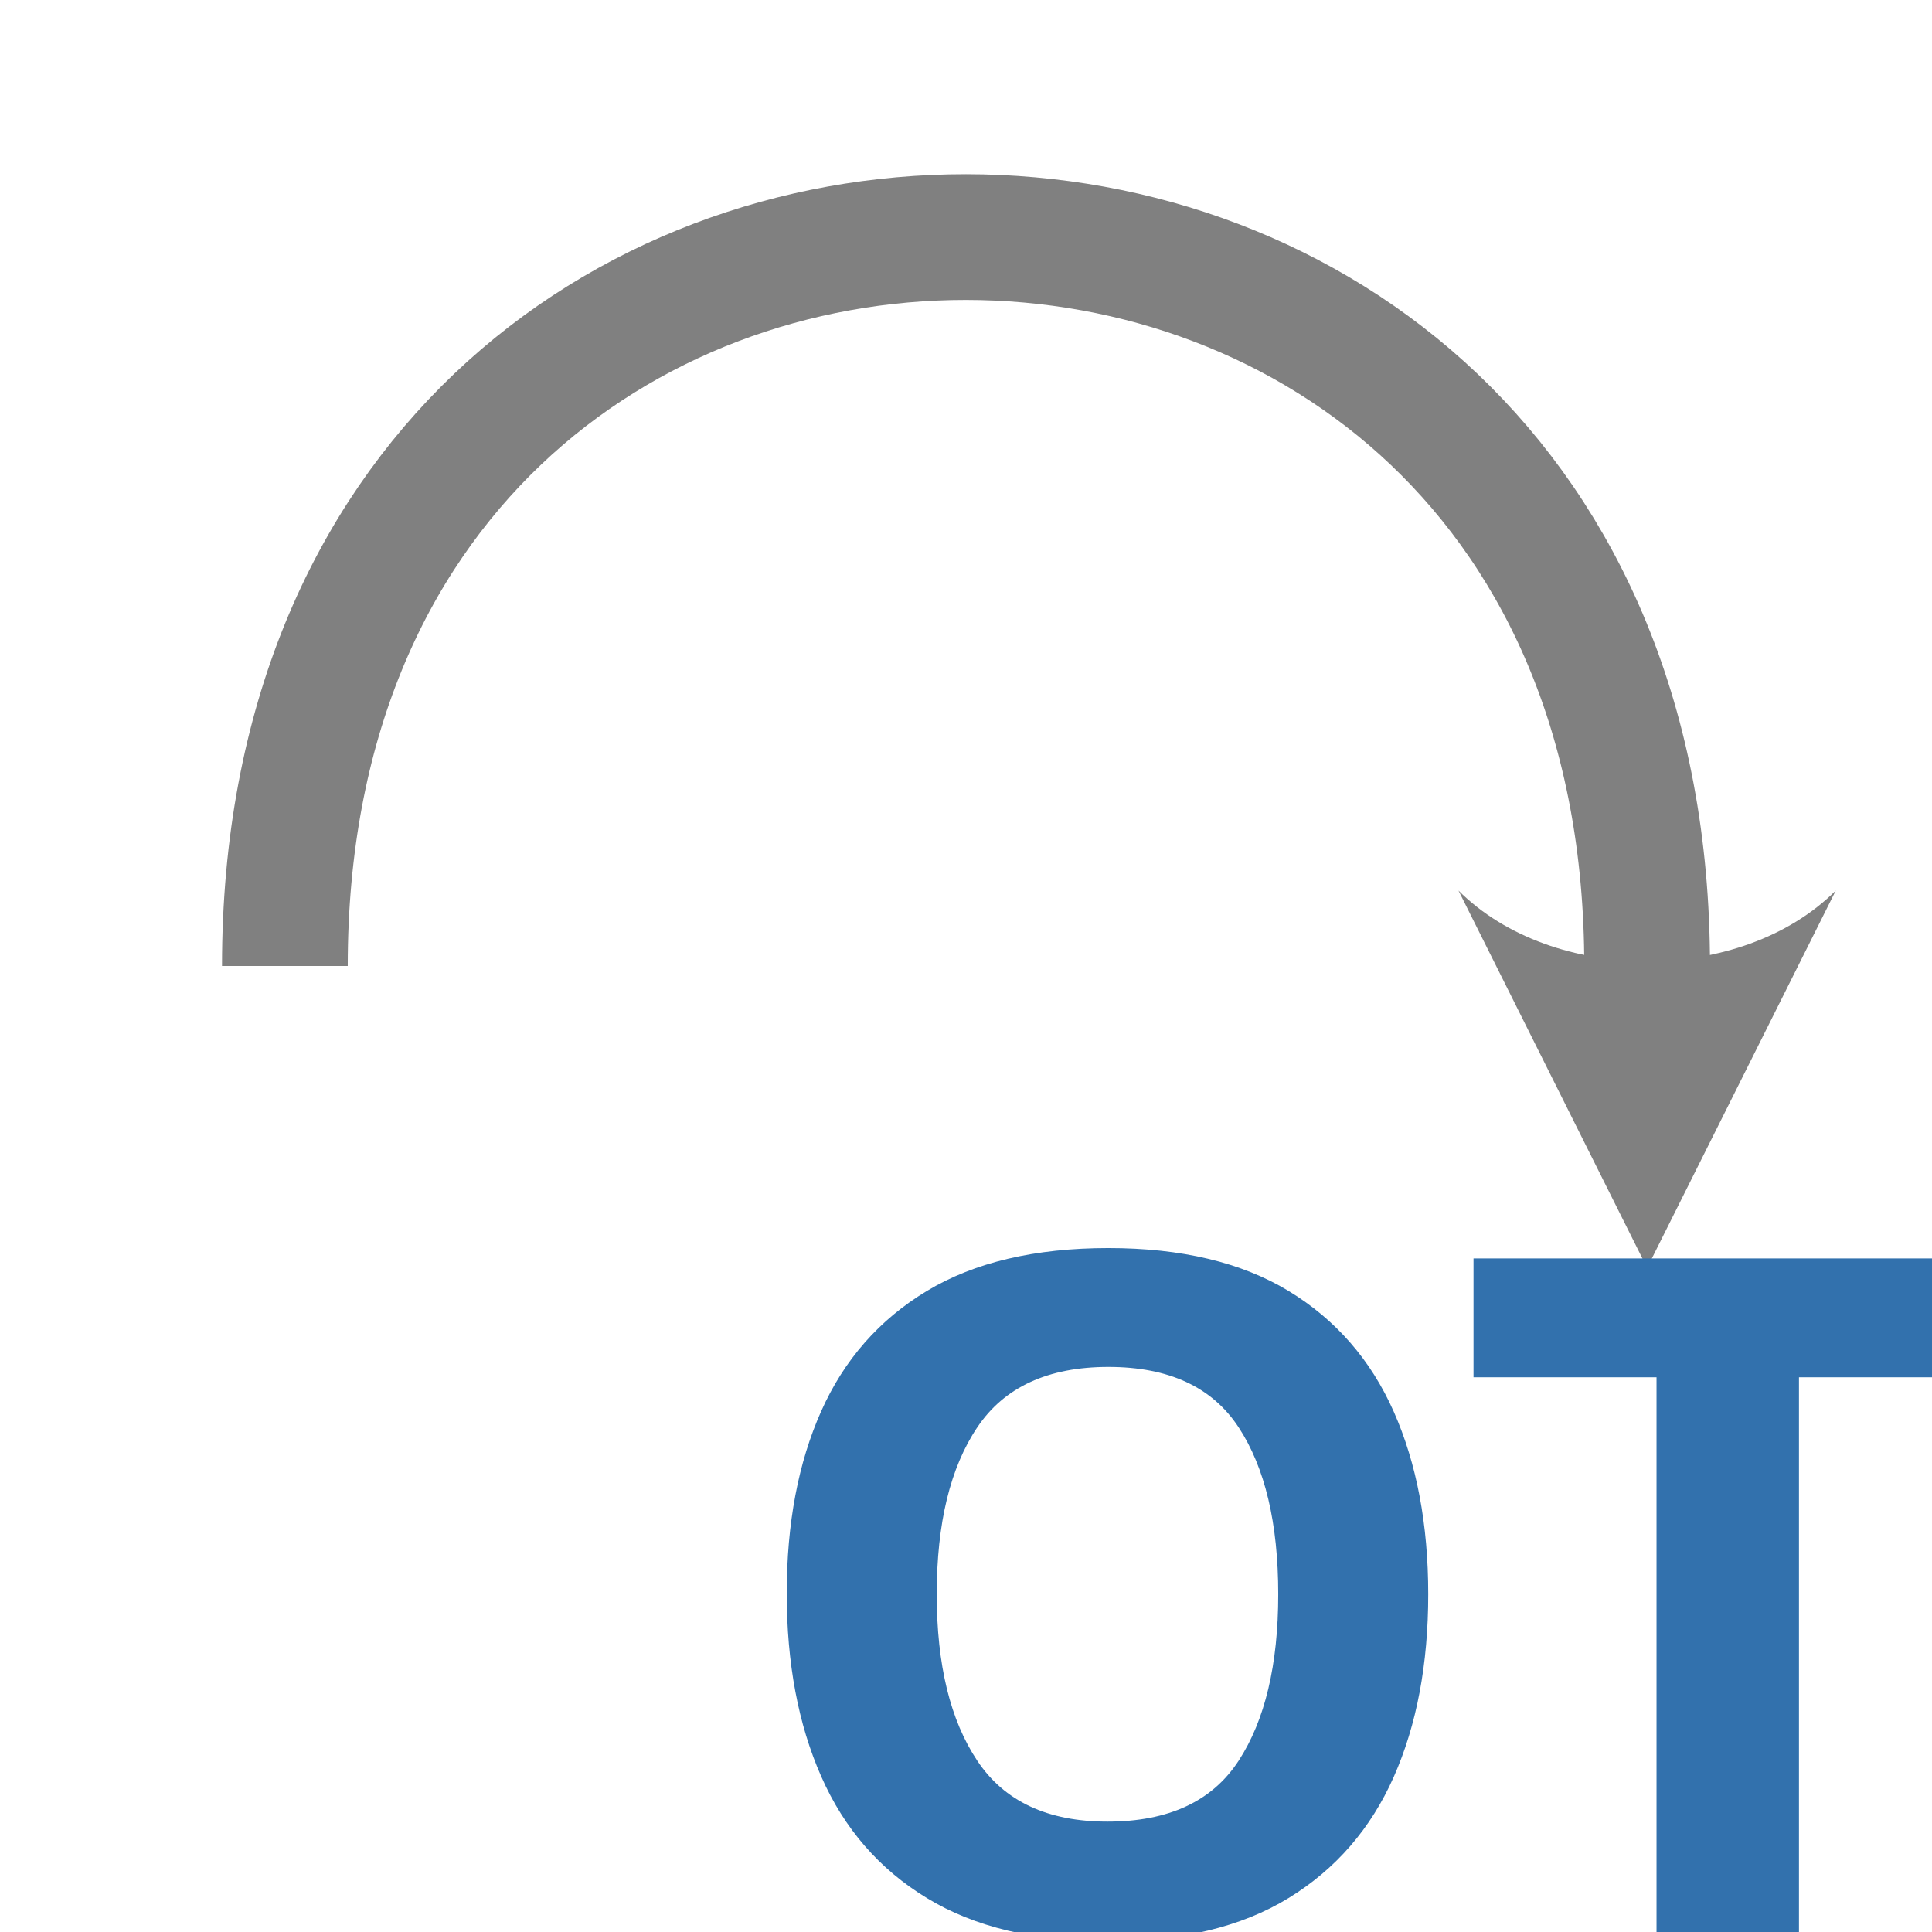
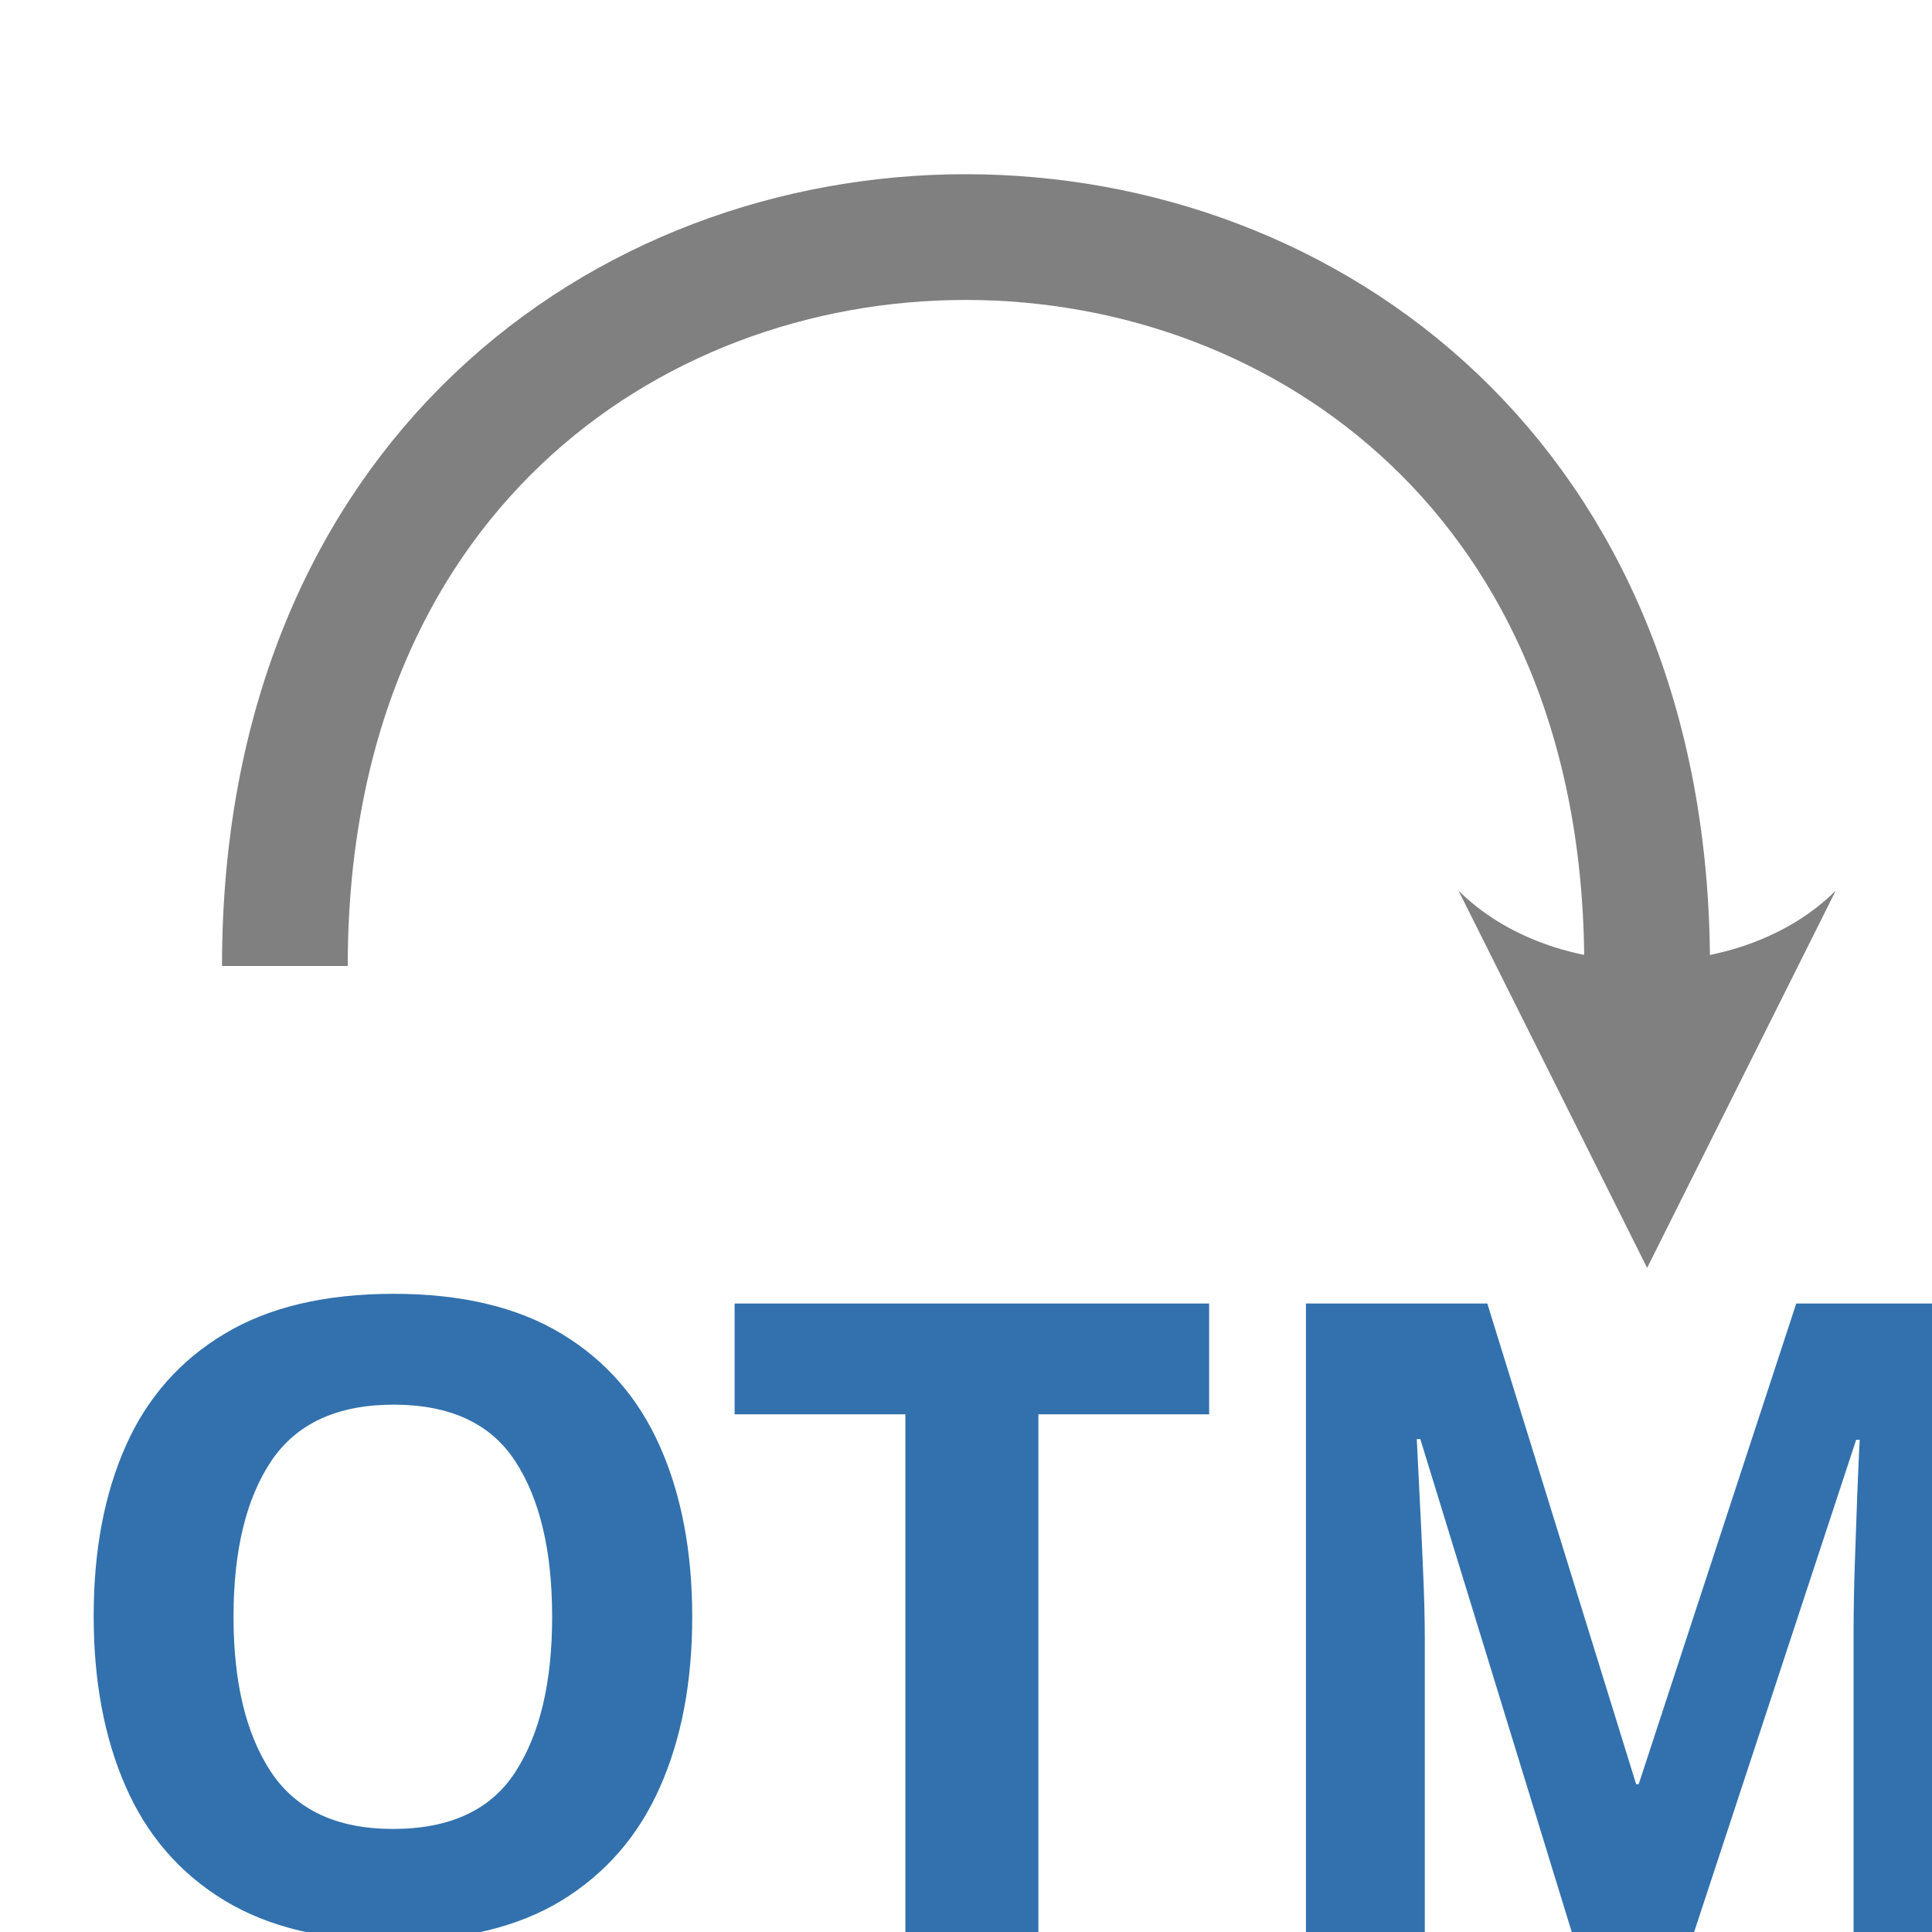
<svg xmlns="http://www.w3.org/2000/svg" width="100%" height="100%" viewBox="0 0 128 128" version="1.1" xml:space="preserve" style="fill-rule:evenodd;clip-rule:evenodd;stroke-miterlimit:1.5;">
-   <g transform="matrix(1,0,0,1,-178,-712)">
-     <g id="OTMInput" transform="matrix(1,0,0,1,0,356)">
+   <g transform="matrix(1,0,0,1,-356,-712)">
+     <g id="OTMInput" transform="matrix(1,0,0,1,178,356)">
      <rect x="178" y="356" width="128" height="128" style="fill:none;" />
      <clipPath id="_clip1">
        <rect x="178" y="356" width="128" height="128" />
      </clipPath>
      <g clip-path="url(#_clip1)">
        <g transform="matrix(1,0,0,1.399932,0,-167.9715)">
          <g transform="matrix(1,-0,-0,0.71432,178,374.2835)">
            <path d="M121.626,59L109.126,84L96.626,59C102.876,65.25 115.376,65.25 121.626,59Z" style="fill:rgb(128,128,128);" />
            <path d="M18.874,64C18.874,-0.434 109.126,-0.347 109.126,64" style="fill:none;stroke:rgb(128,128,128);stroke-width:8.33px;" />
          </g>
        </g>
        <g transform="matrix(1,0,0,1,-966.8333,347.6639)">
-           <text x="1193.333px" y="136.336px" style="font-family:'AdobeGothicStd-Bold', 'Adobe Gothic Std', sans-serif;font-weight:700;font-size:62.5px;fill:rgb(50,113,173);">OT</text>
+           <g transform="matrix(58.33333,0,0,58.33333,1272.833,136.3361)">
+                     </g>
+           <text x="1147.65px" y="136.336px" style="font-family:'AdobeGothicStd-Bold', 'Adobe Gothic Std', sans-serif;font-weight:700;font-size:58.333px;fill:rgb(50,113,173);">OTM</text>
        </g>
      </g>
    </g>
  </g>
</svg>
